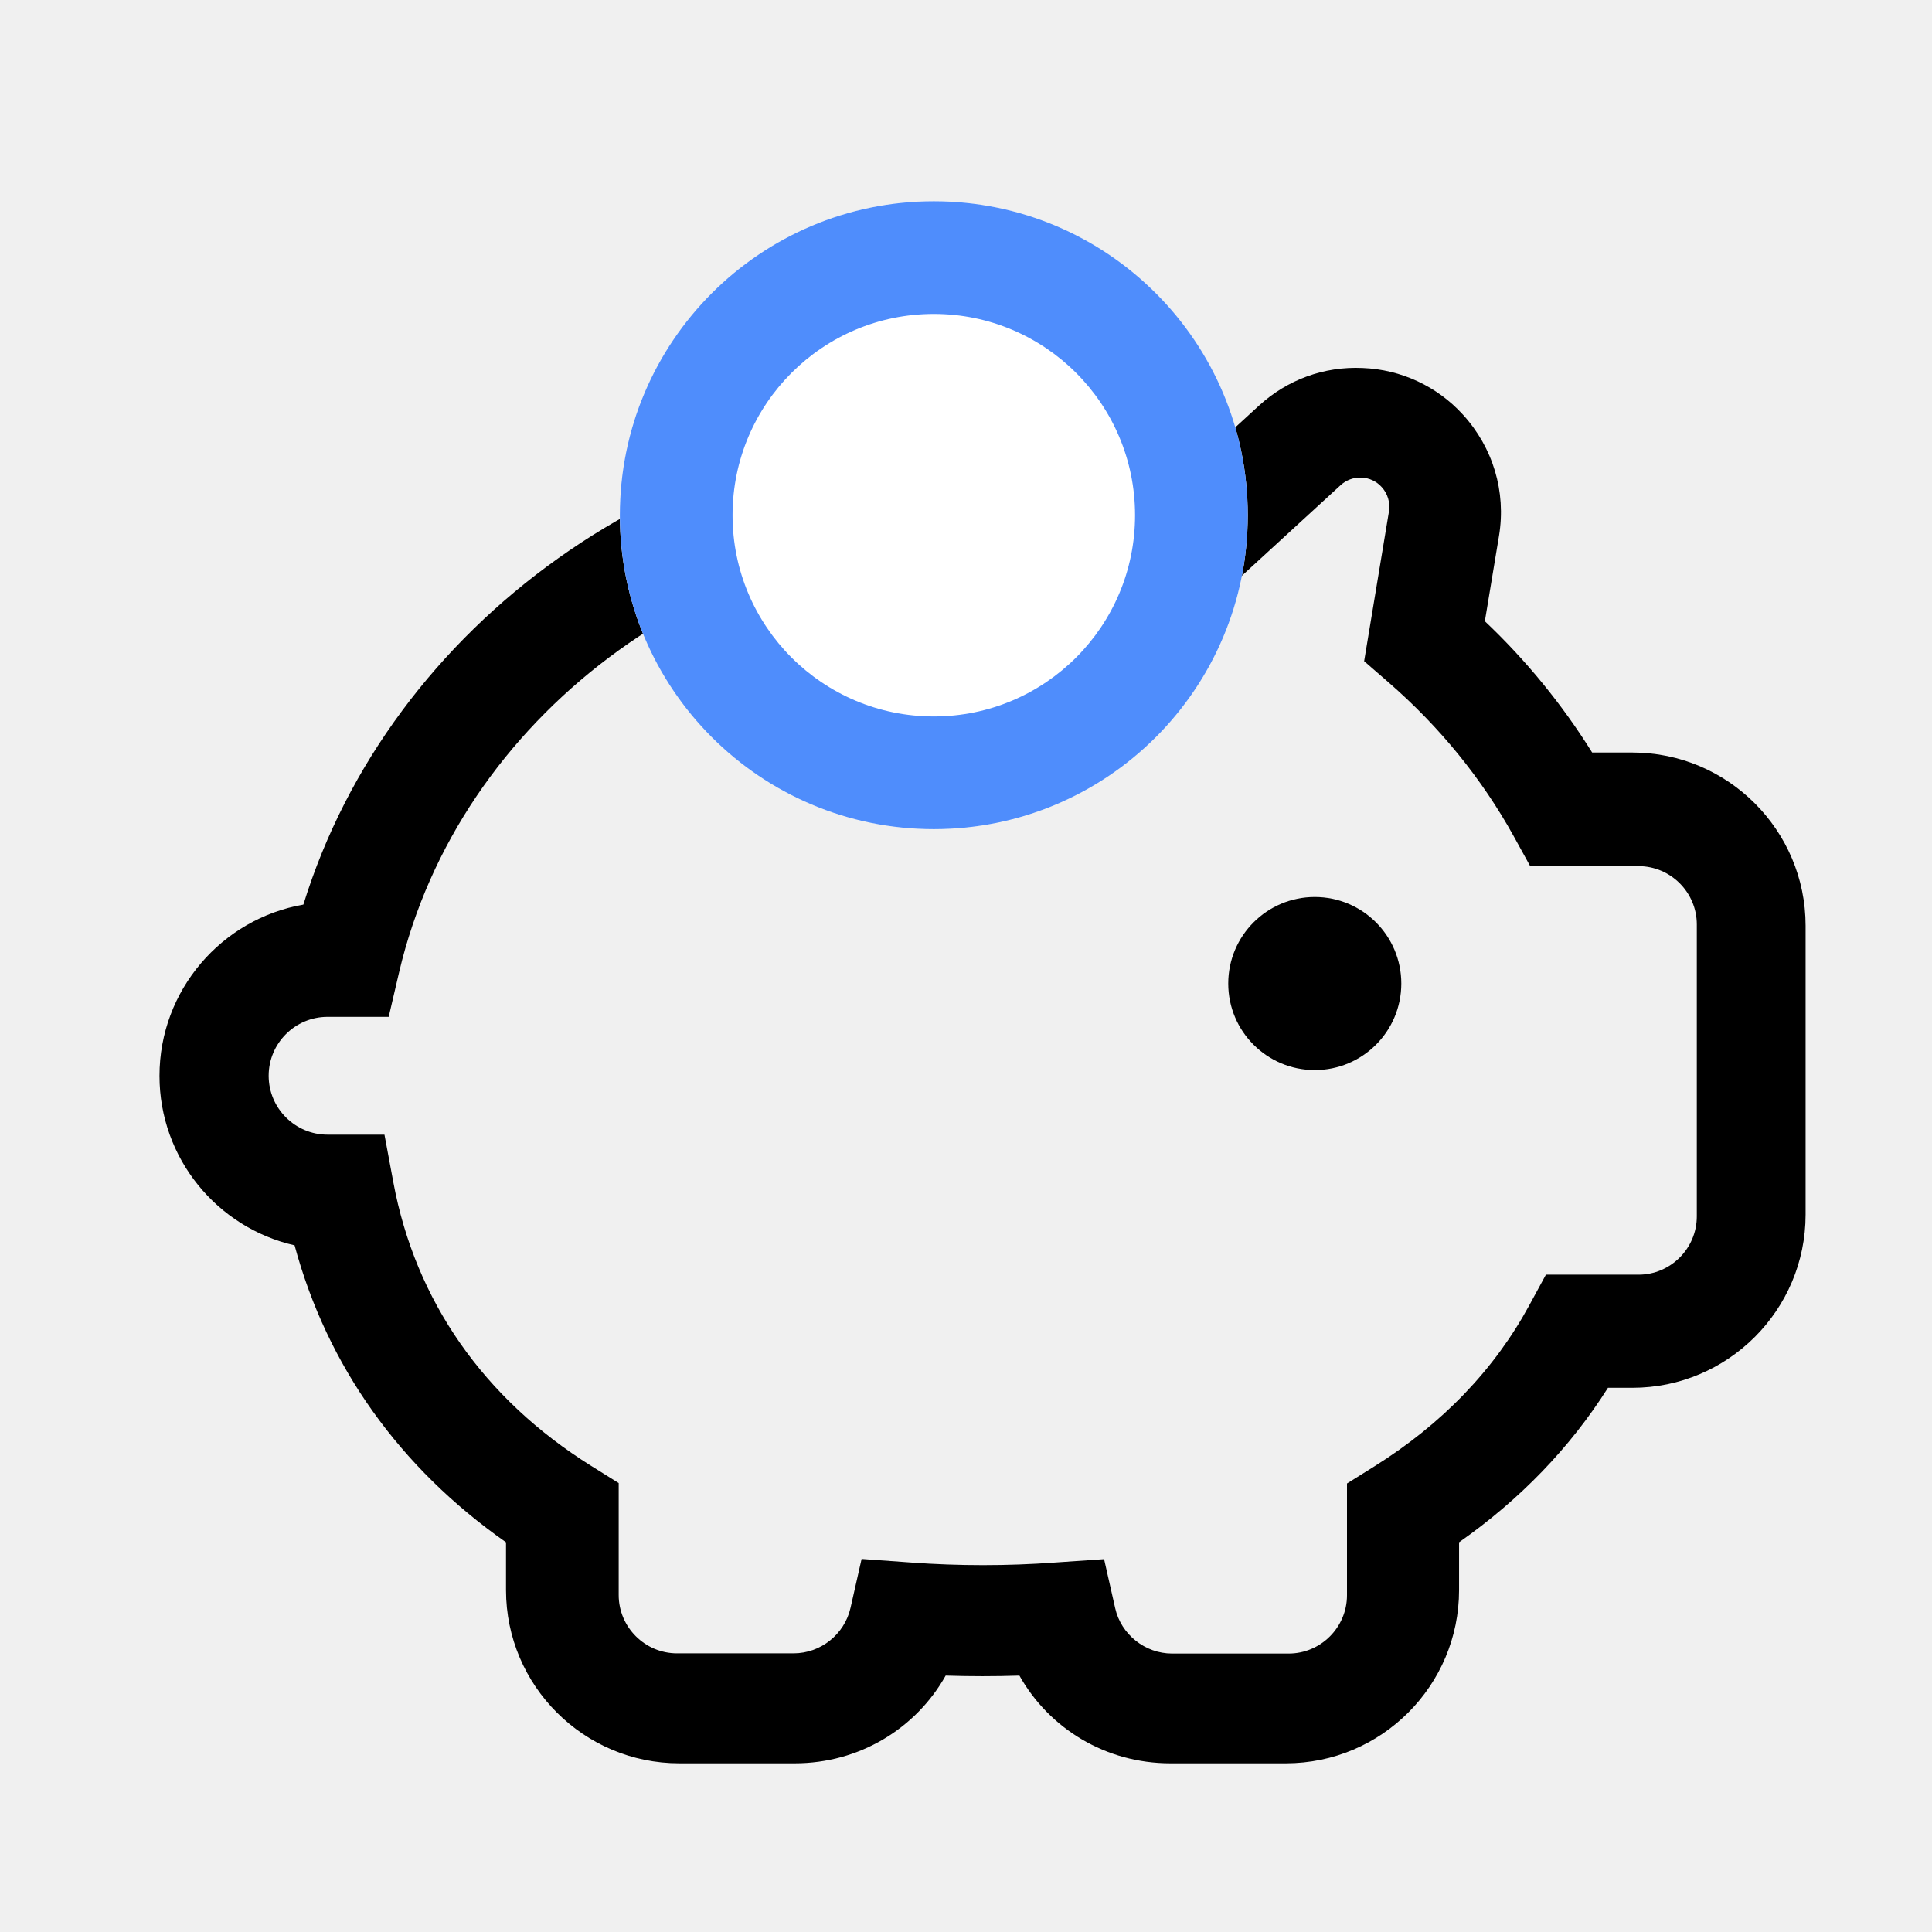
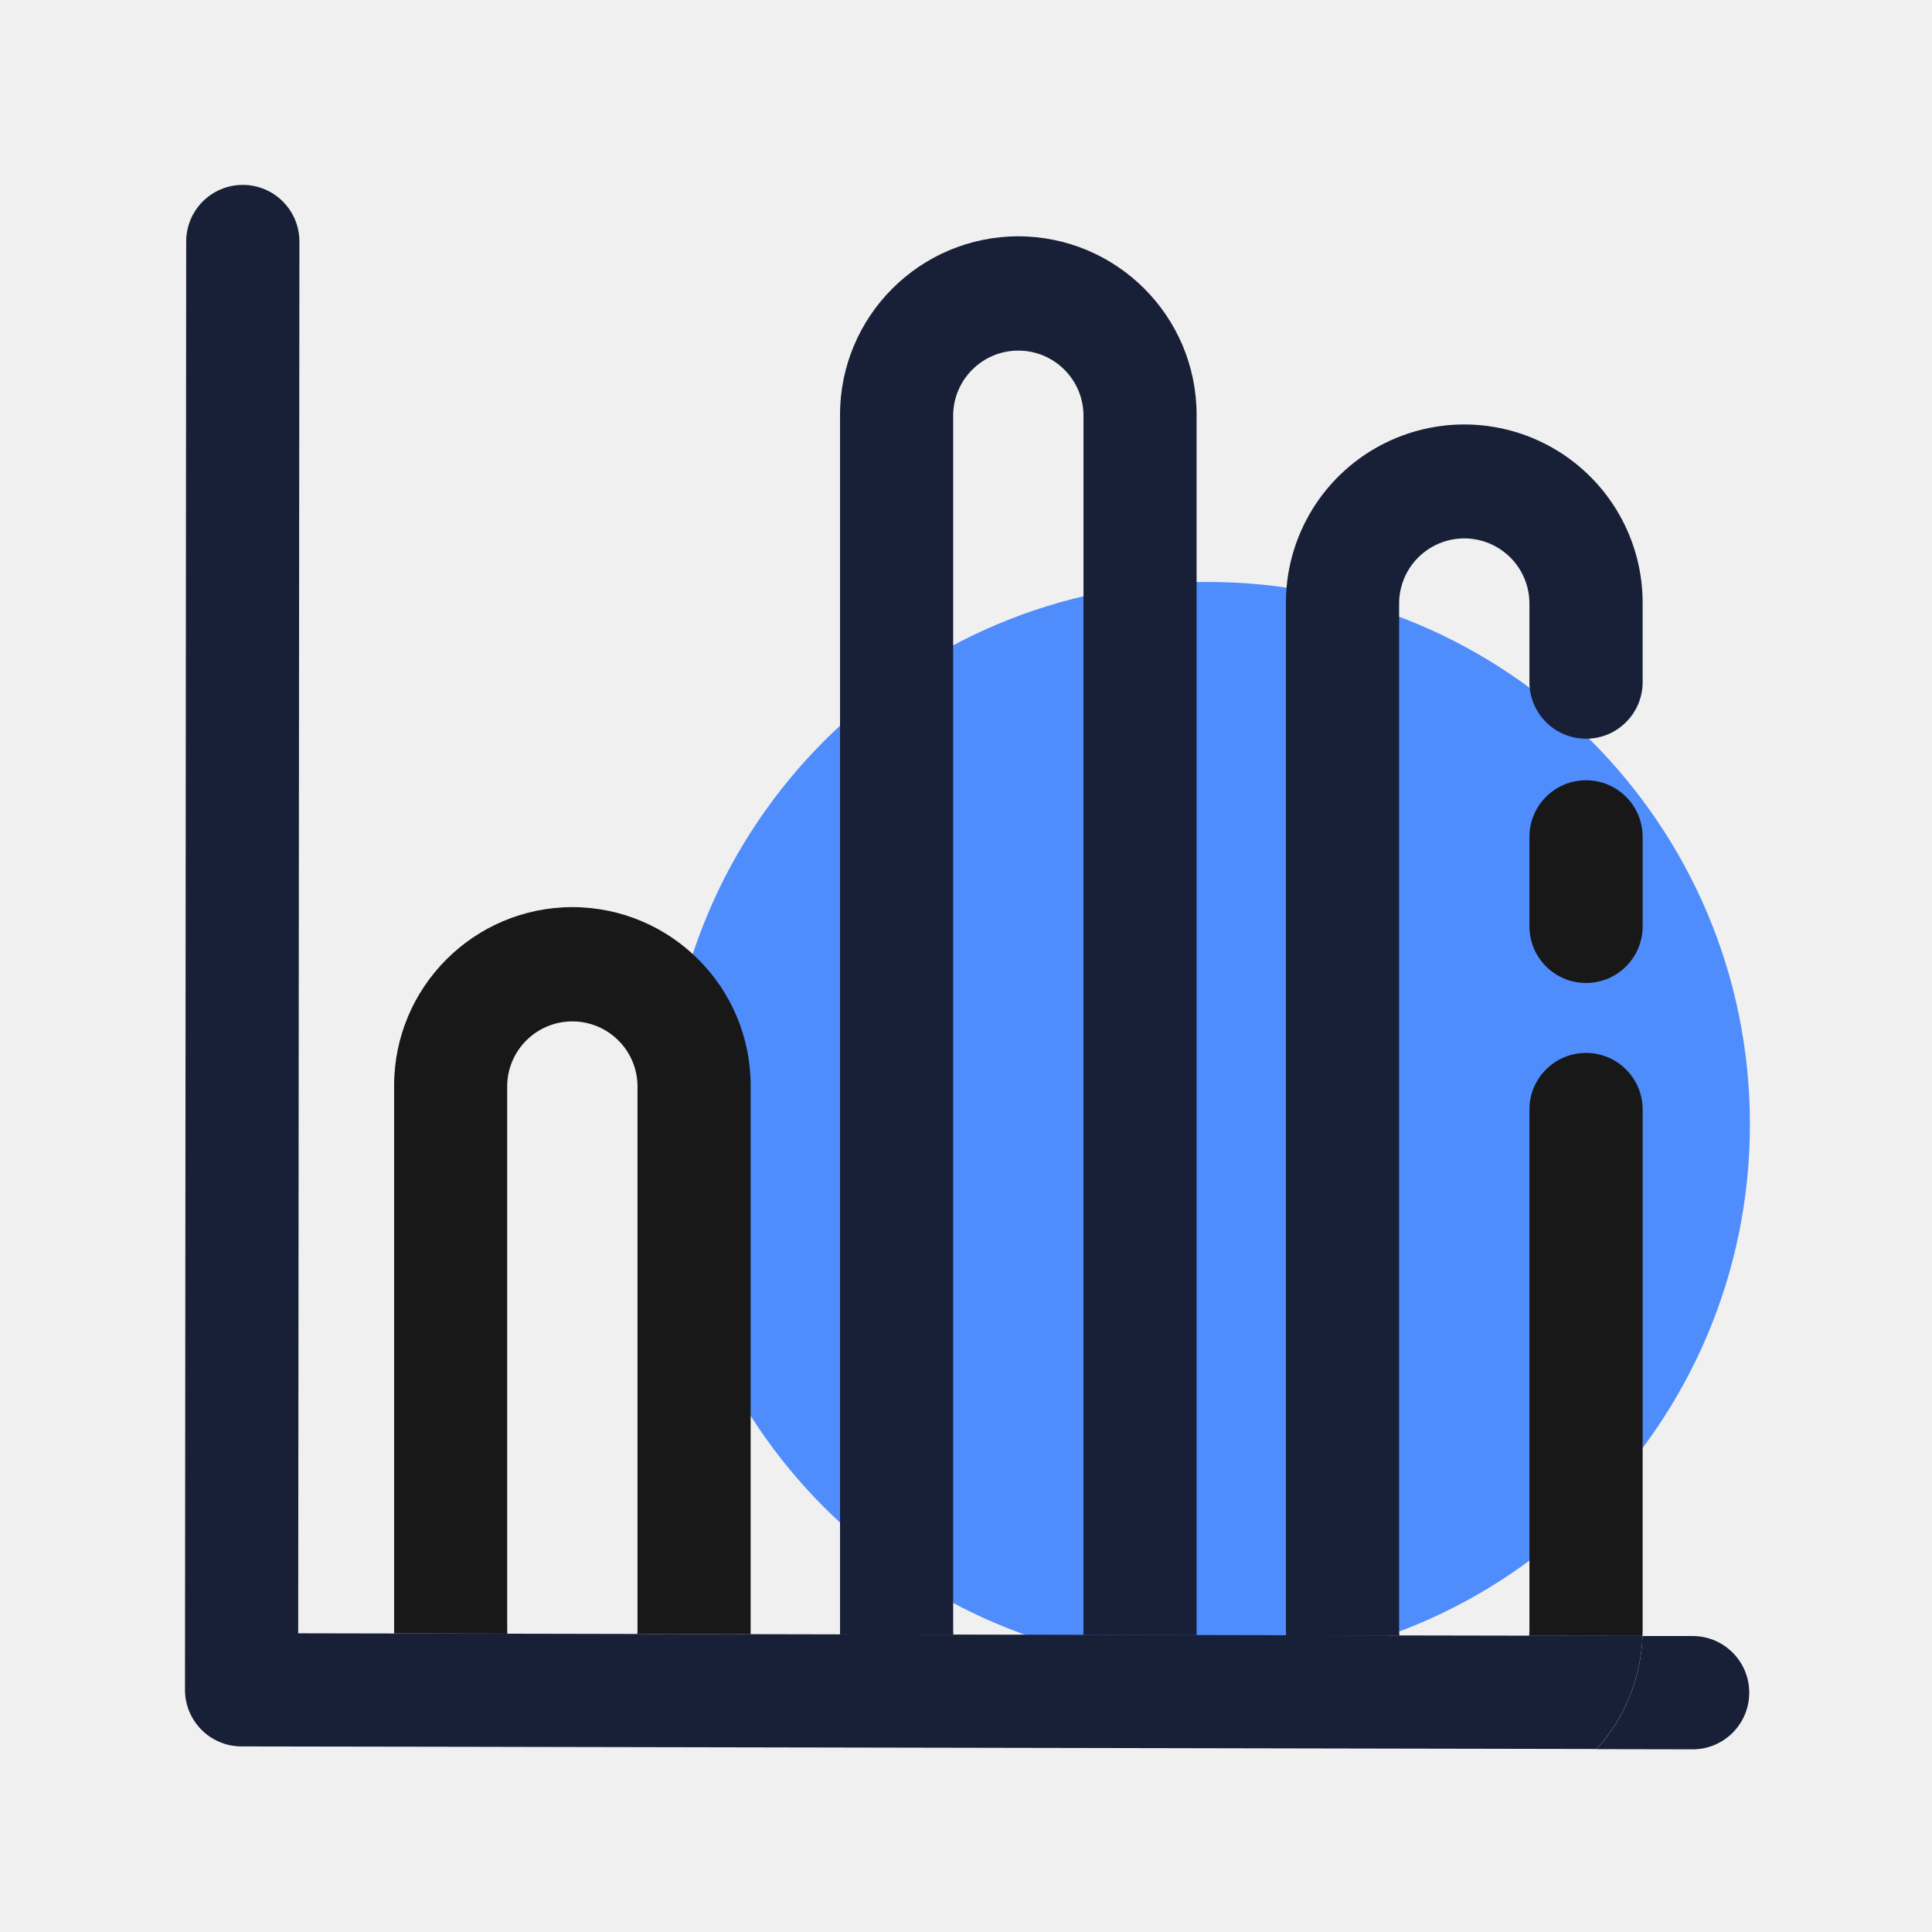
<svg xmlns="http://www.w3.org/2000/svg" class="icon" width="48px" height="48.00px" viewBox="0 0 1024 1024" version="1.1">
-   <path d="M681.502 934.596h-61.227c-33.997 0-64.081-18.219-79.966-46.498-12.928 0.422-26.057 0.422-39.083 0-15.893 28.279-45.973 46.498-79.974 46.498H360.03c-50.628 0-91.831-41.203-91.831-91.836v-25.314c-56.457-39.612-94.801-93.423-112.068-157.397-40.99-9.323-71.599-46.08-71.599-89.822 0-45.44 33.045-83.255 76.262-90.773 46.182-149.137 193.835-255.164 359.919-255.164 40.145 0 79.441 5.931 117.15 17.69l29.338-26.906c15.04-13.769 34.423-20.971 55.083-20.019a75.733 75.733 0 0 1 53.065 24.678c15.991 17.481 22.985 40.887 19.17 64.188l-7.518 45.338a353.229 353.229 0 0 1 56.875 69.589h21.291c50.633 0 91.836 41.203 91.836 91.831v153.058c0 50.628-41.203 91.831-91.831 91.831h-12.924c-20.019 31.671-46.498 59.106-78.912 81.877v25.314c0 50.633-41.097 91.836-91.831 91.836z m-96.311-108.22l5.879 25.984c3.102 13.901 15.829 24.055 30.153 24.055h61.807c17.003 0 30.903-13.901 30.903-30.899v-59.238l14.541-9.088c36.036-22.566 63.625-51.328 82.121-85.44l8.768-16.145h49.084c16.998 0 30.899-13.901 30.899-30.903V489.975c0-17.003-13.901-30.903-30.899-30.903h-57.421l-8.768-15.932c-16.896-30.473-39.138-57.847-66.189-81.374l-13.047-11.332 13.154-79.343a15.488 15.488 0 0 0-3.853-12.937 15.155 15.155 0 0 0-10.692-5.026 15.369 15.369 0 0 0-11.119 4.062l-56.887 52.181-17.643-6.417c-36.676-13.363-75.383-20.207-115.055-20.207-147.563 0-277.589 97.732-309.346 232.358l-5.559 23.842h-32.401c-17.216 0-31.223 14.007-31.223 31.223s14.007 31.223 31.223 31.223h30.153l4.706 25.237c11.657 62.763 47.902 114.731 104.896 150.34l14.545 9.088v59.349c0 16.998 13.901 30.899 30.899 30.899h61.807c14.327 0 26.948-10.048 30.153-24.055l5.884-25.984 26.517 1.92c24.704 1.822 51.004 1.822 75.708 0l26.304-1.813z" fill="#000000" />
-   <path d="M494.933 273.067m-166.4 0a166.4 166.4 0 1 0 332.8 0 166.4 166.4 0 1 0-332.8 0Z" fill="#FFFFFF" />
-   <path d="M494.933 106.667c91.904 0 166.4 74.496 166.4 166.4s-74.496 166.4-166.4 166.4-166.4-74.496-166.4-166.4 74.496-166.4 166.4-166.4z m0 59.733c-58.91 0-106.667 47.757-106.667 106.667s47.757 106.667 106.667 106.667 106.667-47.757 106.667-106.667-47.757-106.667-106.667-106.667z" fill="#4F8DFC" />
-   <path d="M650.995 521.293c0 25.331 20.535 45.867 45.867 45.867 25.327 0 45.862-20.535 45.862-45.867s-20.535-45.867-45.867-45.867c-25.327 0-45.862 20.535-45.862 45.867z" fill="#000000" />
+   <path d="M640.12 595.82m-287.37 0a287.37 287.37 0 1 0 574.74 0 287.37 287.37 0 1 0-574.74 0Z" fill="#4F8DFC" />
+   <path d="M870.57 867.08a94.08 94.08 0 0 1-24.3 59.92l-140.59-0.27-95.33-0.19-141.41-0.27-94.53-0.18-142.22-0.28-104.19-0.17a30 30 0 0 1-29.95-30L98.69 128a30 30 0 0 1 30-30 30 30 0 0 1 30 30l-0.64 737.68 50.87 0.1 60 0.11 68.92 0.14 60.05 0.11 47.33 0.1 60.07 0.11 68.86 0.14 60.06 0.11 47.36 0.09 60.09 0.12 68.78 0.13z" fill="#182038" />
+   <path d="M927.13 897.18a30 30 0 0 1-30 30h-0.06l-50.8-0.1a94.08 94.08 0 0 0 24.3-59.95h26.61a30 30 0 0 1 29.95 30.05z" fill="#182038" />
+   <path d="M303.43 480.79a94.64 94.64 0 0 0-94.54 94.53v290.44l60 0.11c0-0.71-0.07-1.43-0.07-2.15v-288.4a34.54 34.54 0 0 1 69.07 0v288.44c0 0.77 0 1.54-0.08 2.29l60.05 0.11V575.32a94.64 94.64 0 0 0-94.43-94.53z" fill="#181818" />
+   <path d="M539.76 125.25a94.64 94.64 0 0 0-94.53 94.53v646.5l60.07 0.11c-0.07-0.86-0.1-1.73-0.1-2.61v-644a34.54 34.54 0 0 1 69.07 0v644c0 0.93 0 1.84-0.11 2.75l60.06 0.11V219.78a94.64 94.64 0 0 0-94.46-94.53zM870.63 320.49v41.05a30 30 0 1 1-60 0v-41.05a34.54 34.54 0 1 0-69.07 0v543.27c0 1 0.05 2.06 0.14 3.07l-60.09-0.12c0-1-0.05-2-0.05-3V320.49a94.54 94.54 0 1 1 189.07 0z" fill="#182038" />
+   <path d="M870.63 588.06v275.7c0 1.11 0 2.22-0.06 3.32l-60.09-0.08c0.1-1.05 0.15-2.12 0.15-3.2V588.06a30 30 0 0 1 60 0zM840.63 521a30 30 0 0 1-30-30v-47.45a30 30 0 0 1 60 0V491a30 30 0 0 1-30 30z" fill="#181818" />
</svg>
